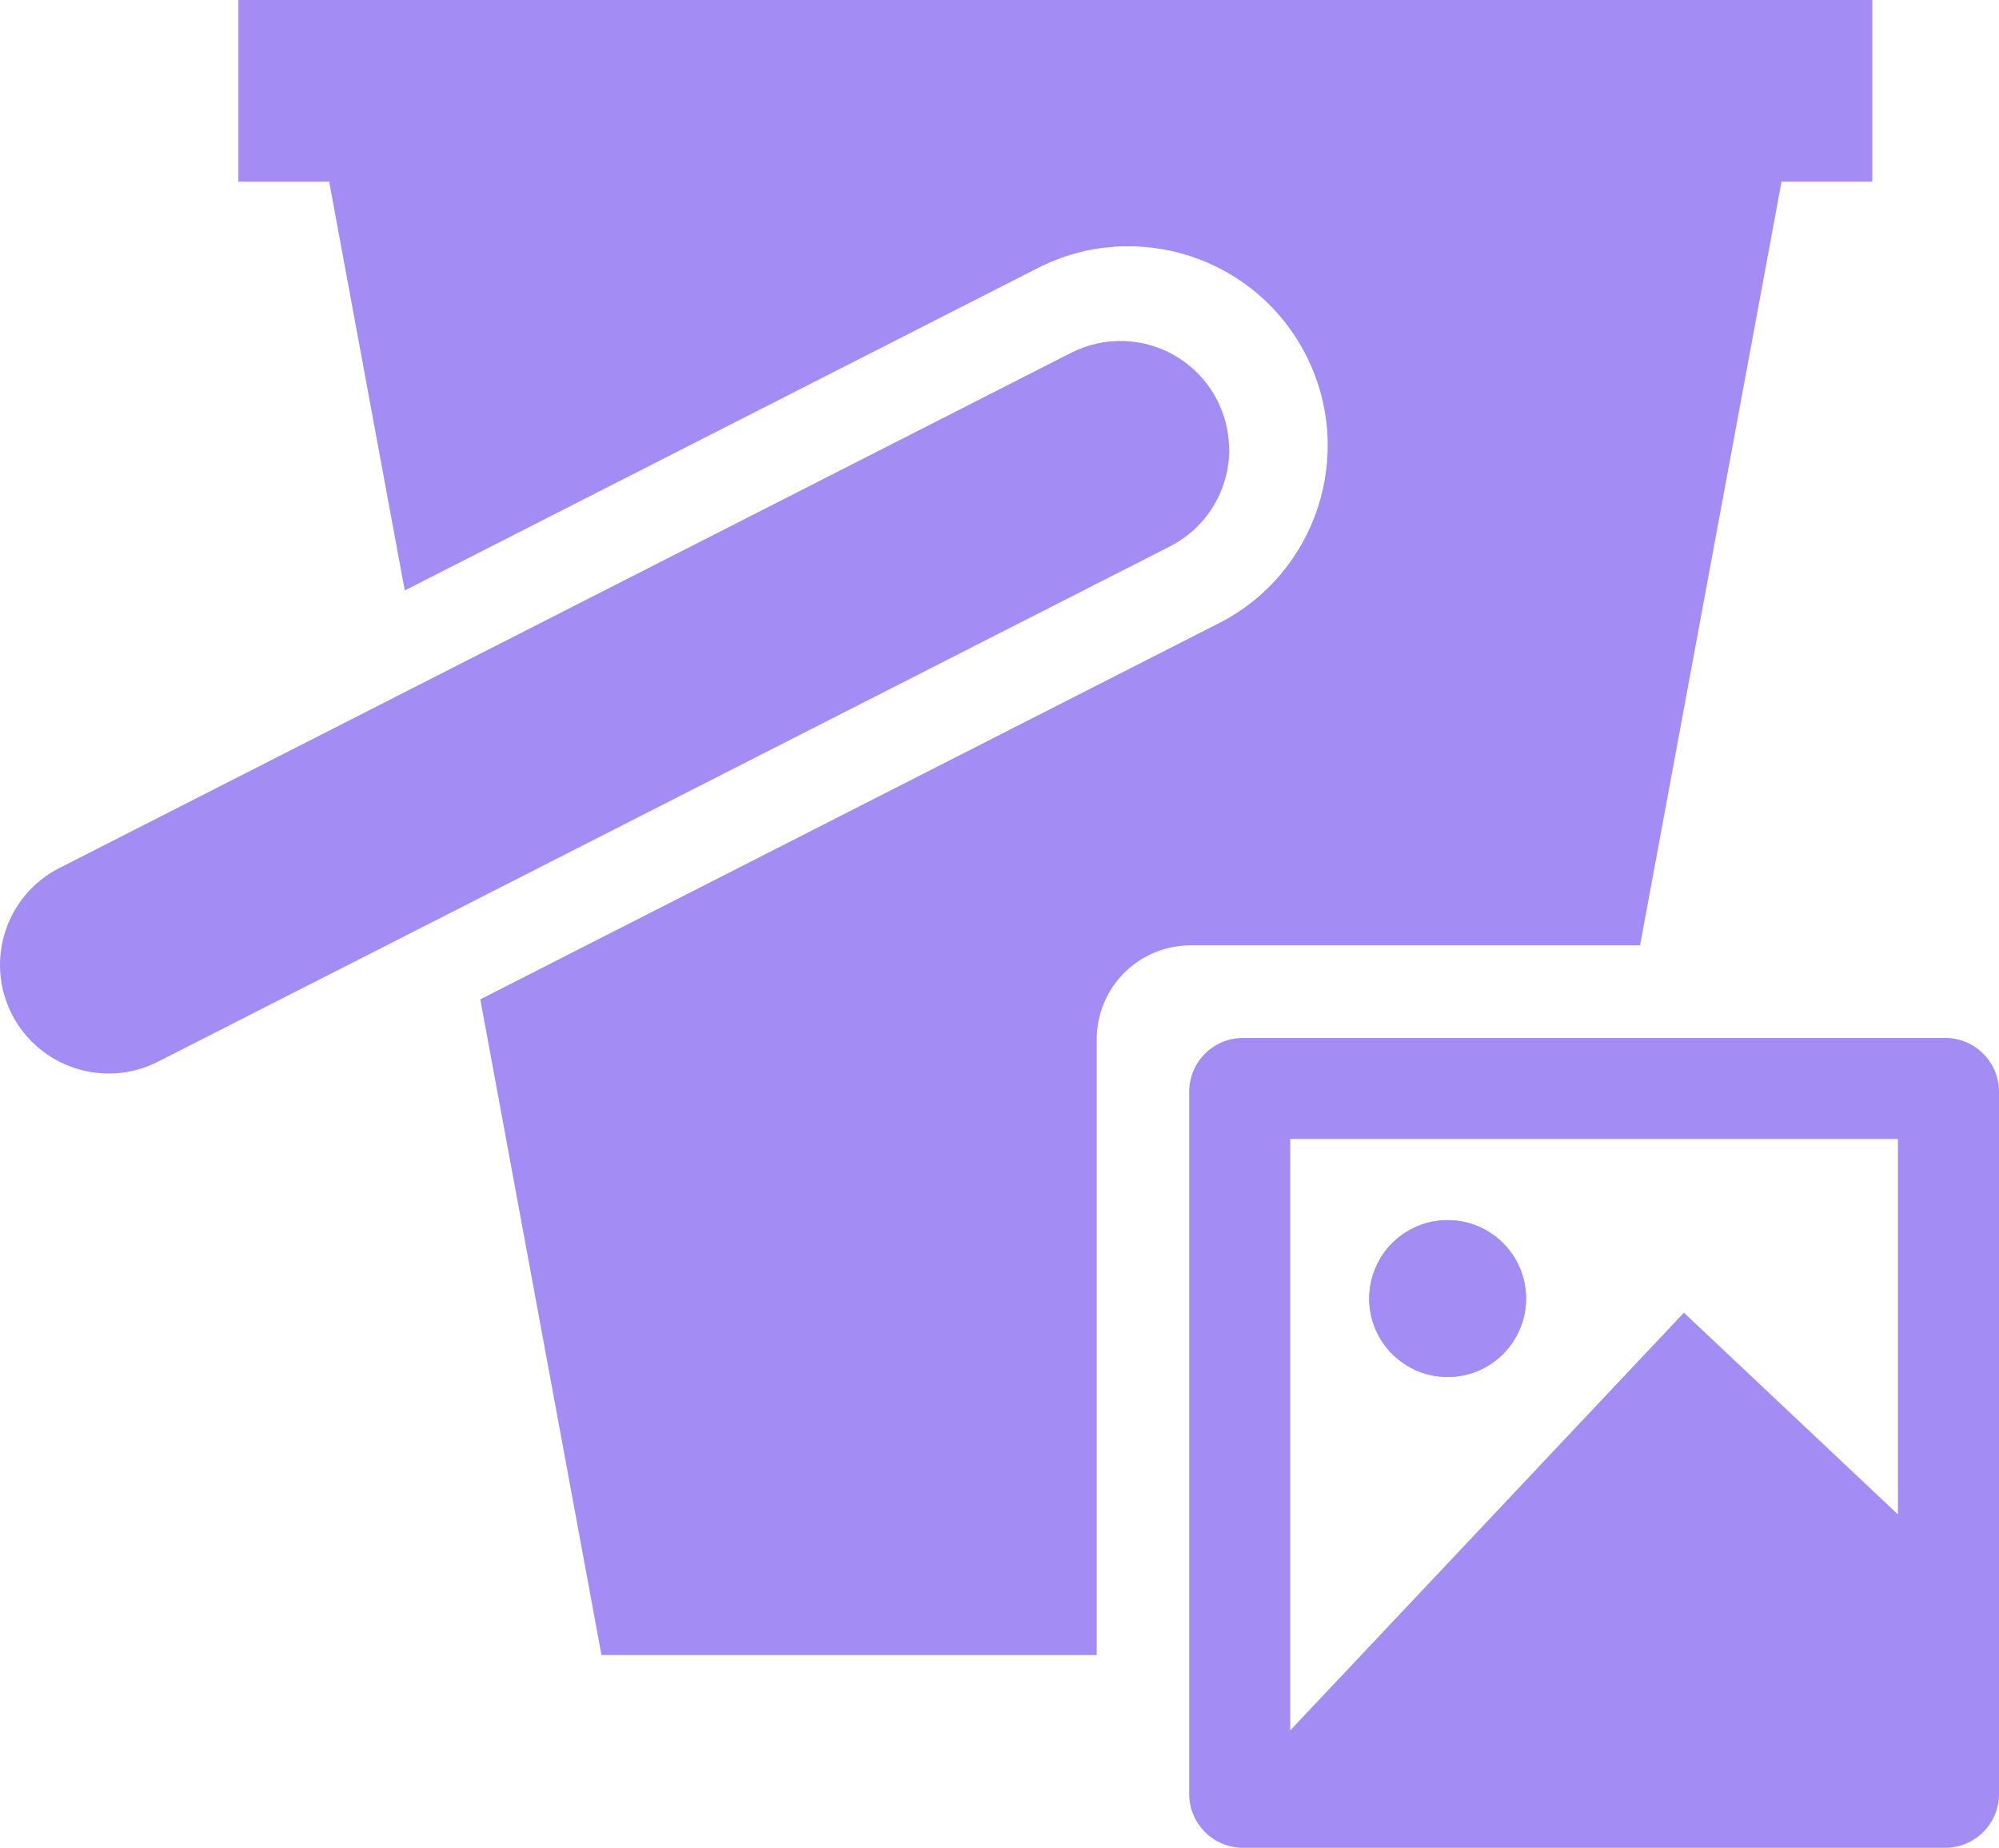
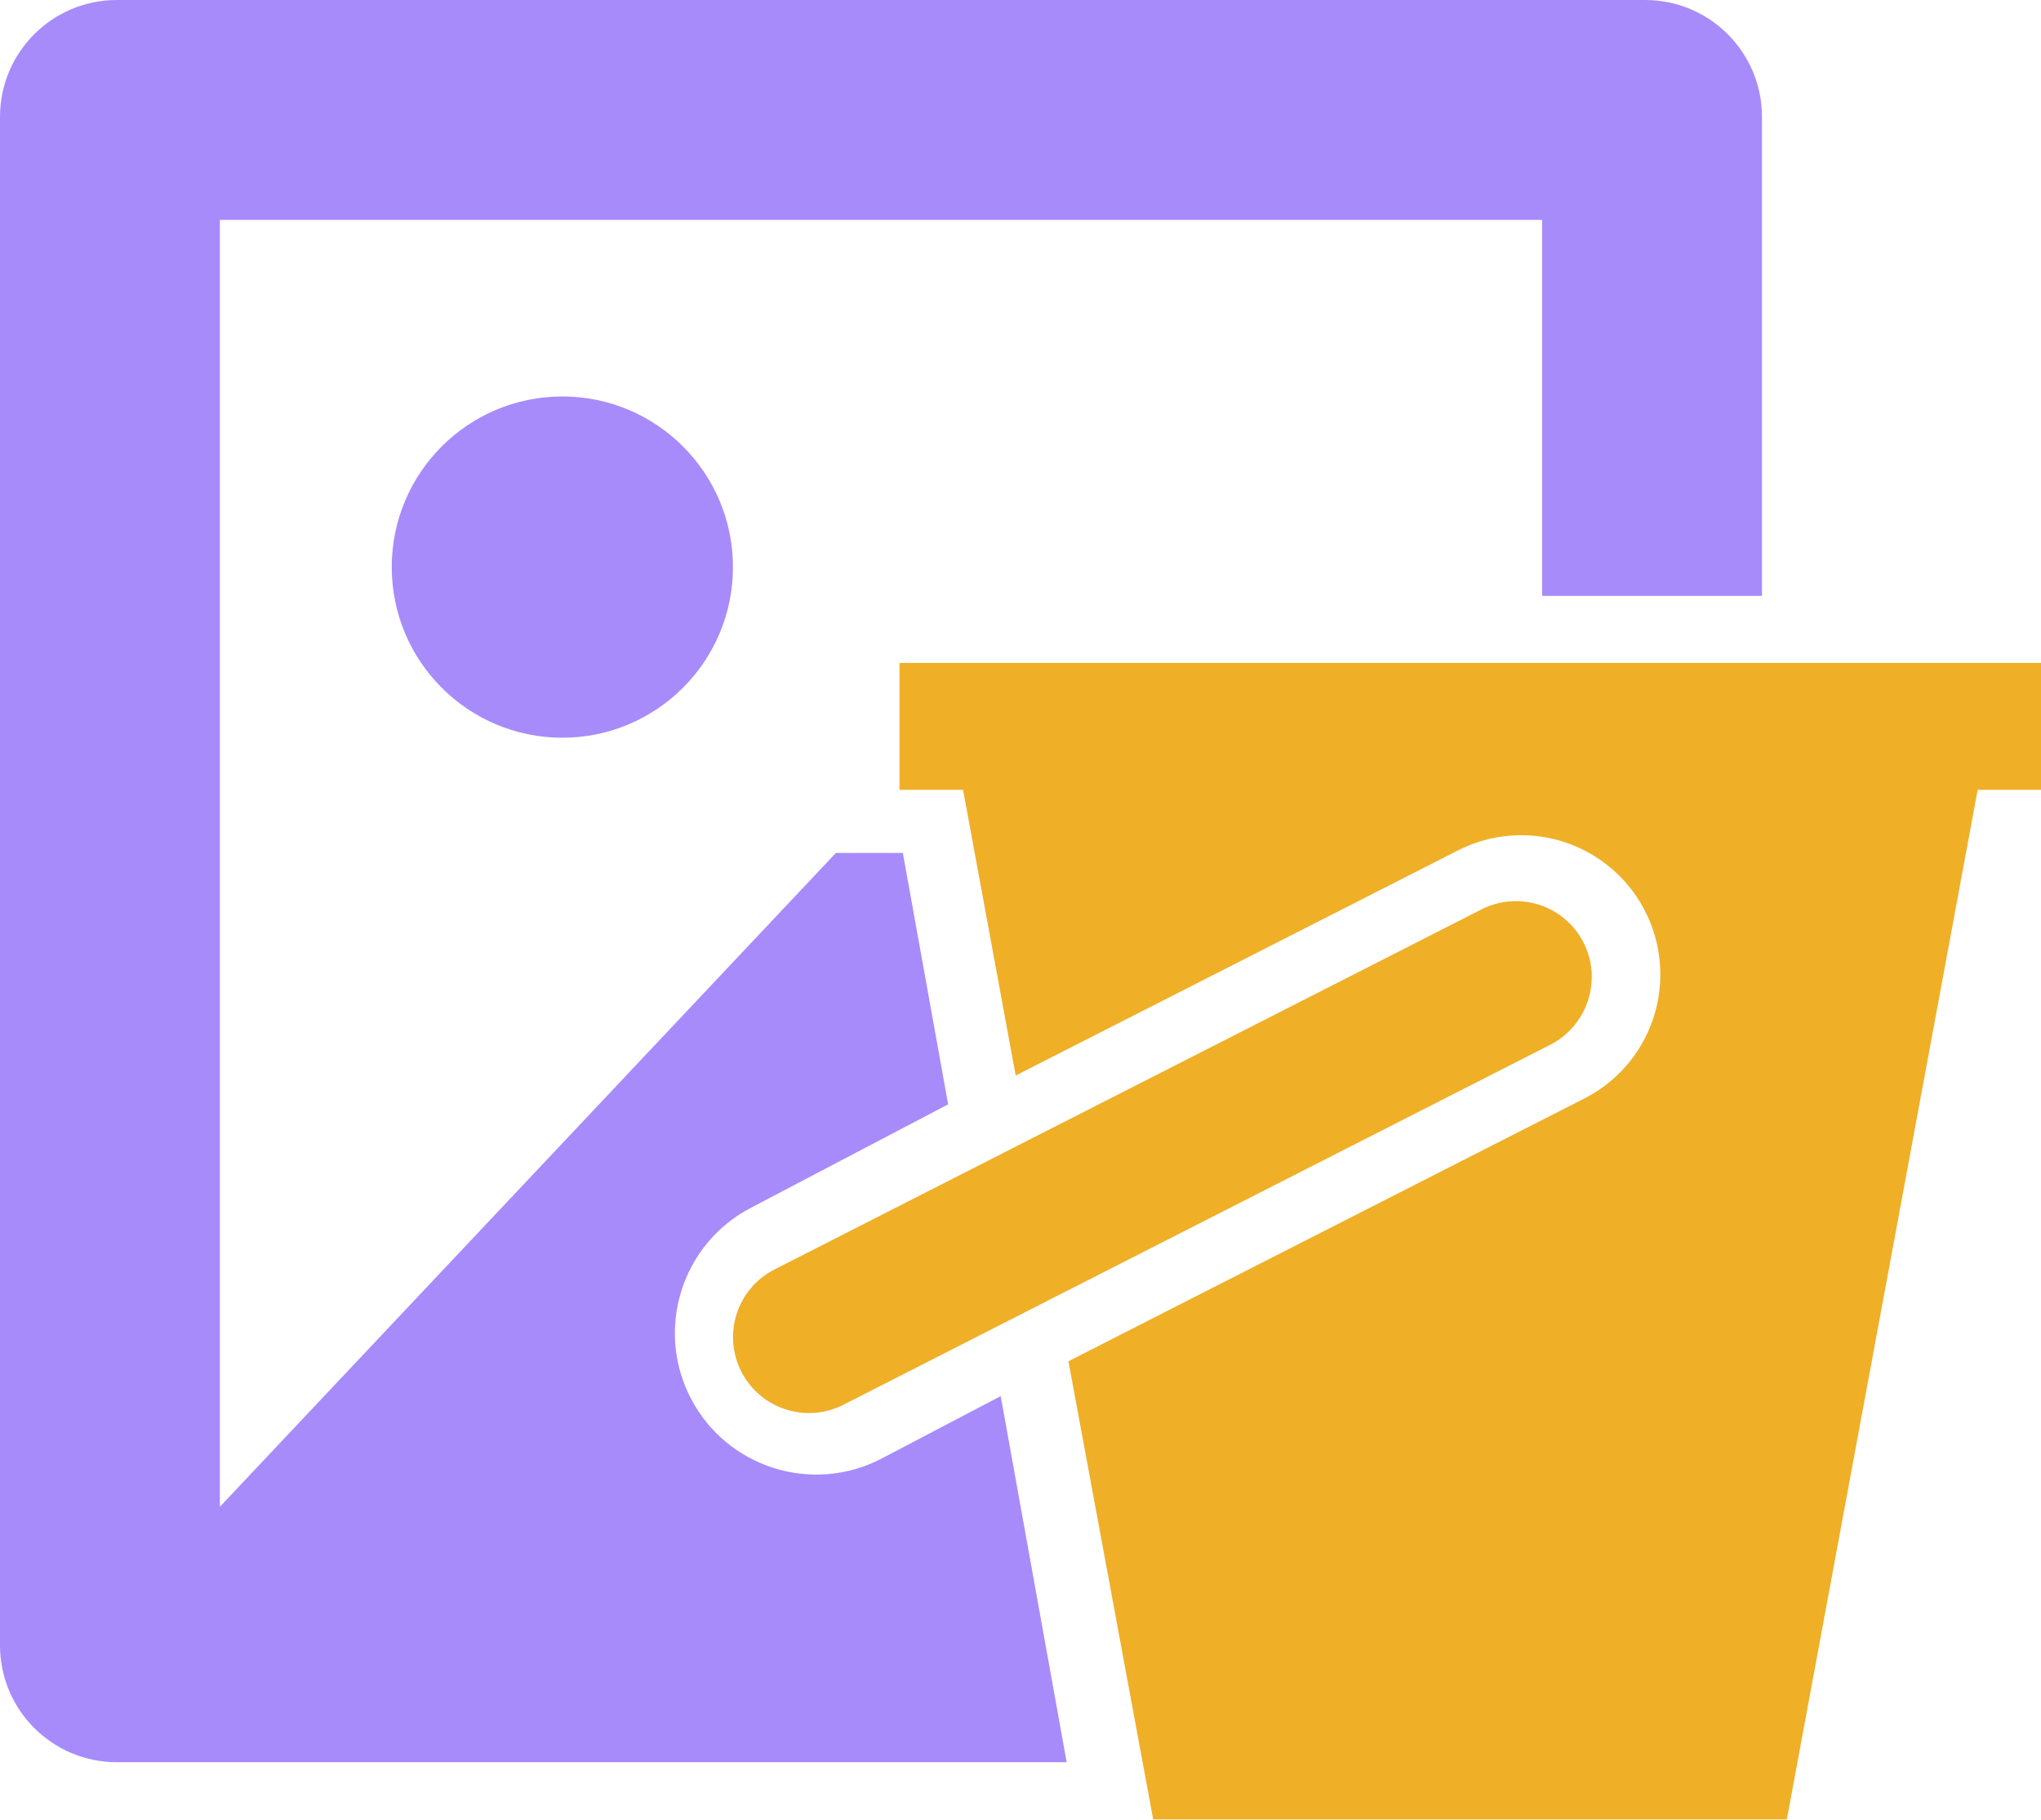
- <svg xmlns="http://www.w3.org/2000/svg" viewBox="0 0 630.81 583.06">
-   <style>circle, path { fill: #a38cf3 };</style>
-   <g data-name="image-bucket">
-     <circle cx="456.82" cy="409.75" r="24.74" />
-     <path d="M590.83,0V57.29H562.19l-44.65,241H375.72A29.64,29.64,0,0,0,346.08,328V522.24H189.8l-38.24-206.9L384.61,196.66a62.9,62.9,0,1,0-57.09-112.1L127.72,186.31l-23.85-129H75.22V0Z" />
-     <path d="m387.9 141.84a34.28 34.28 0 0 1-18.74 30.58l-223.02 113.58-96.29 49a34.28 34.28 0 1 1-31.12-61.1l319.27-162.58a34.3 34.3 0 0 1 49.86 30.52z" />
-     <path d="M613.86,327.51H392.21a17,17,0,0,0-16.95,16.95V566.11a17,17,0,0,0,16.95,16.95H613.86a17,17,0,0,0,16.95-16.95V344.46A17,17,0,0,0,613.86,327.51ZM598.92,477.87l-67.55-63.66-43.93,46.62-57.88,61.41L407.15,546V359.4H598.92Z" />
-     <circle cx="456.82" cy="409.75" r="24.74" />
+ <svg xmlns="http://www.w3.org/2000/svg" viewBox="0 0 673.91 600.64">
+   <defs>
+     <style>.cls-1{fill:#a78bfa;}.cls-2{fill:#efaf27;}</style>
+   </defs>
+   <g data-name="img-bucket">
+     <path class="cls-1" d="M543.2,0H38.58A38.58,38.58,0,0,0,0,38.58V543.2a38.58,38.58,0,0,0,38.58,38.58H352.2L330.42,460.91l-39.21,20.56a46.68,46.68,0,1,1-43.37-82.68l65.22-34.2-14.95-83H276L72.6,497.45V72.6H509.18V196.72h72.6V38.58A38.58,38.58,0,0,0,543.2,0Z" />
+     <circle class="cls-1" cx="185.68" cy="187.22" r="56.33" />
+     <path class="cls-2" d="M673.91,218.87v41.88H653L616.81,456,590,600.64H380.76l-3.12-16.88L354,456l-1.22-6.6,170.36-86.75a44.58,44.58,0,0,0,4.79-2.82,45.47,45.47,0,0,0,9-7.93A46,46,0,0,0,513,277a46,46,0,0,0-31.58,3.74l-29.12,14.83L335.37,355.07l-.49-2.63-14-76-2.9-15.69H297V218.87Z" />
+     <path class="cls-2" d="M525.57,322.56a25.13,25.13,0,0,1-13.7,22.36l-163,83-27.32,13.91-.68.35-42.39,21.59a25.06,25.06,0,1,1-22.75-44.67l56.53-28.79,8.61-4.38,18.5-9.42,129.15-65.77,20.63-10.51a25.07,25.07,0,0,1,36.45,22.31Z" />
  </g>
</svg>
